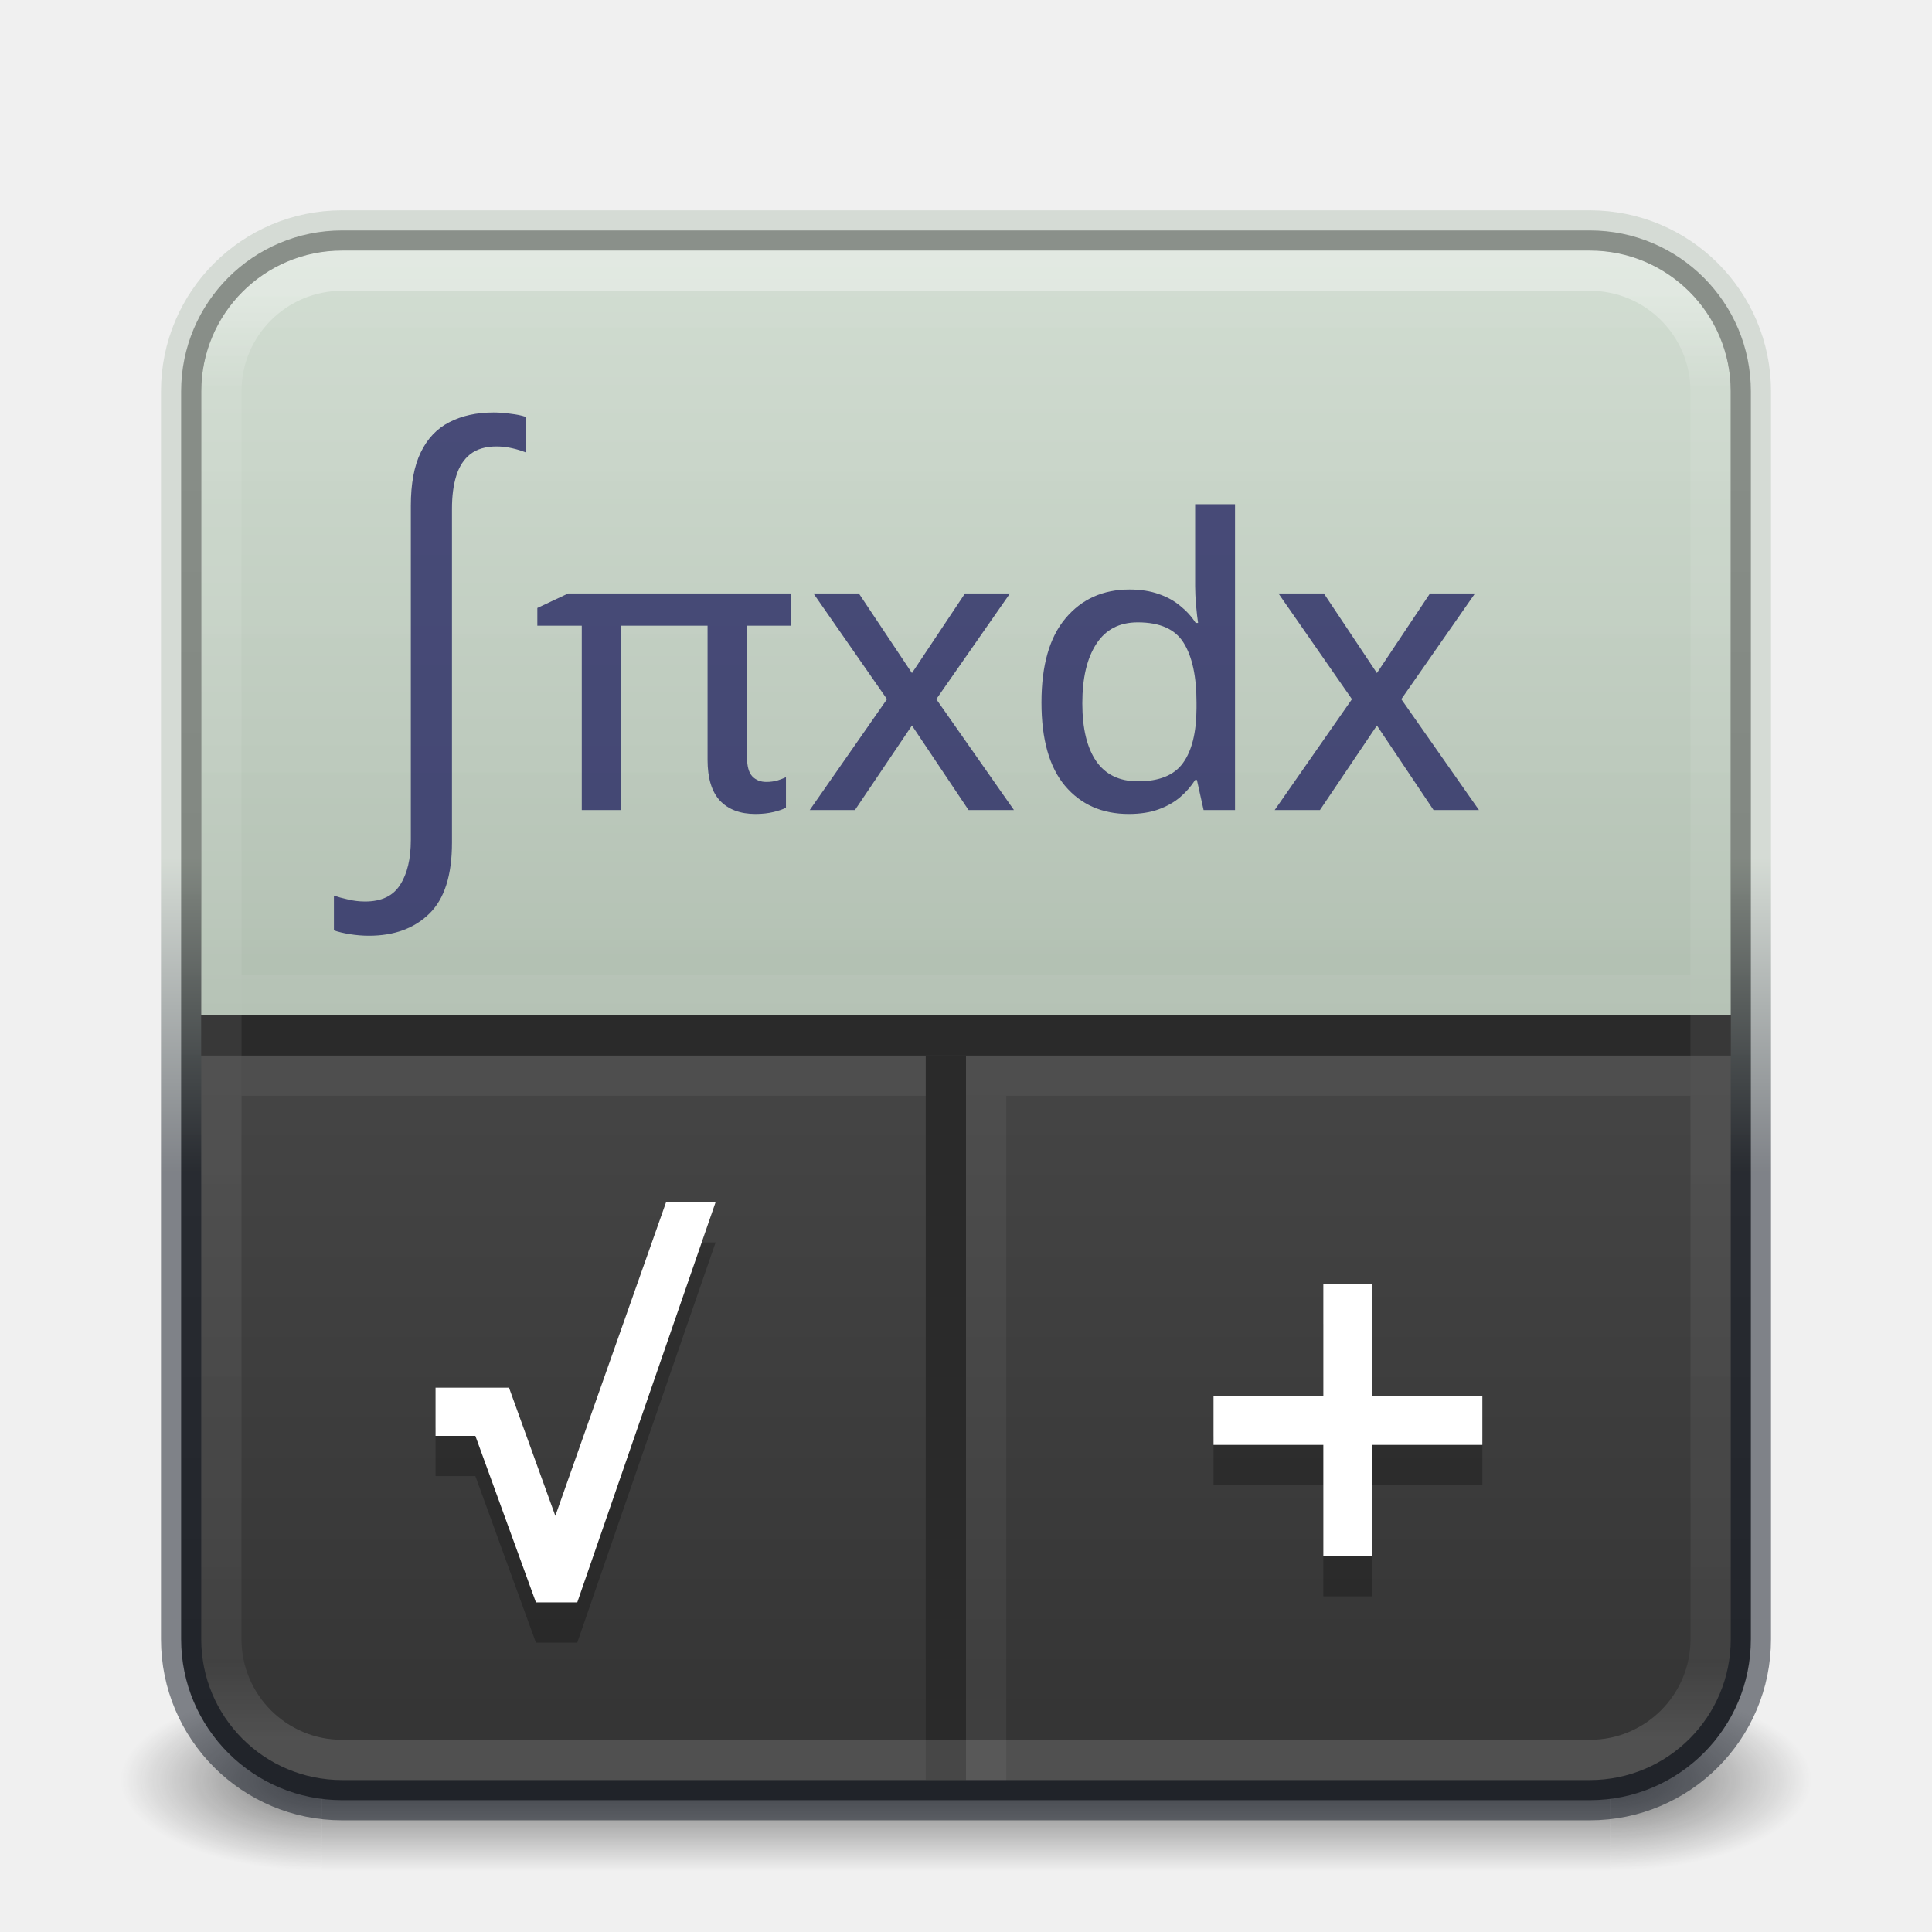
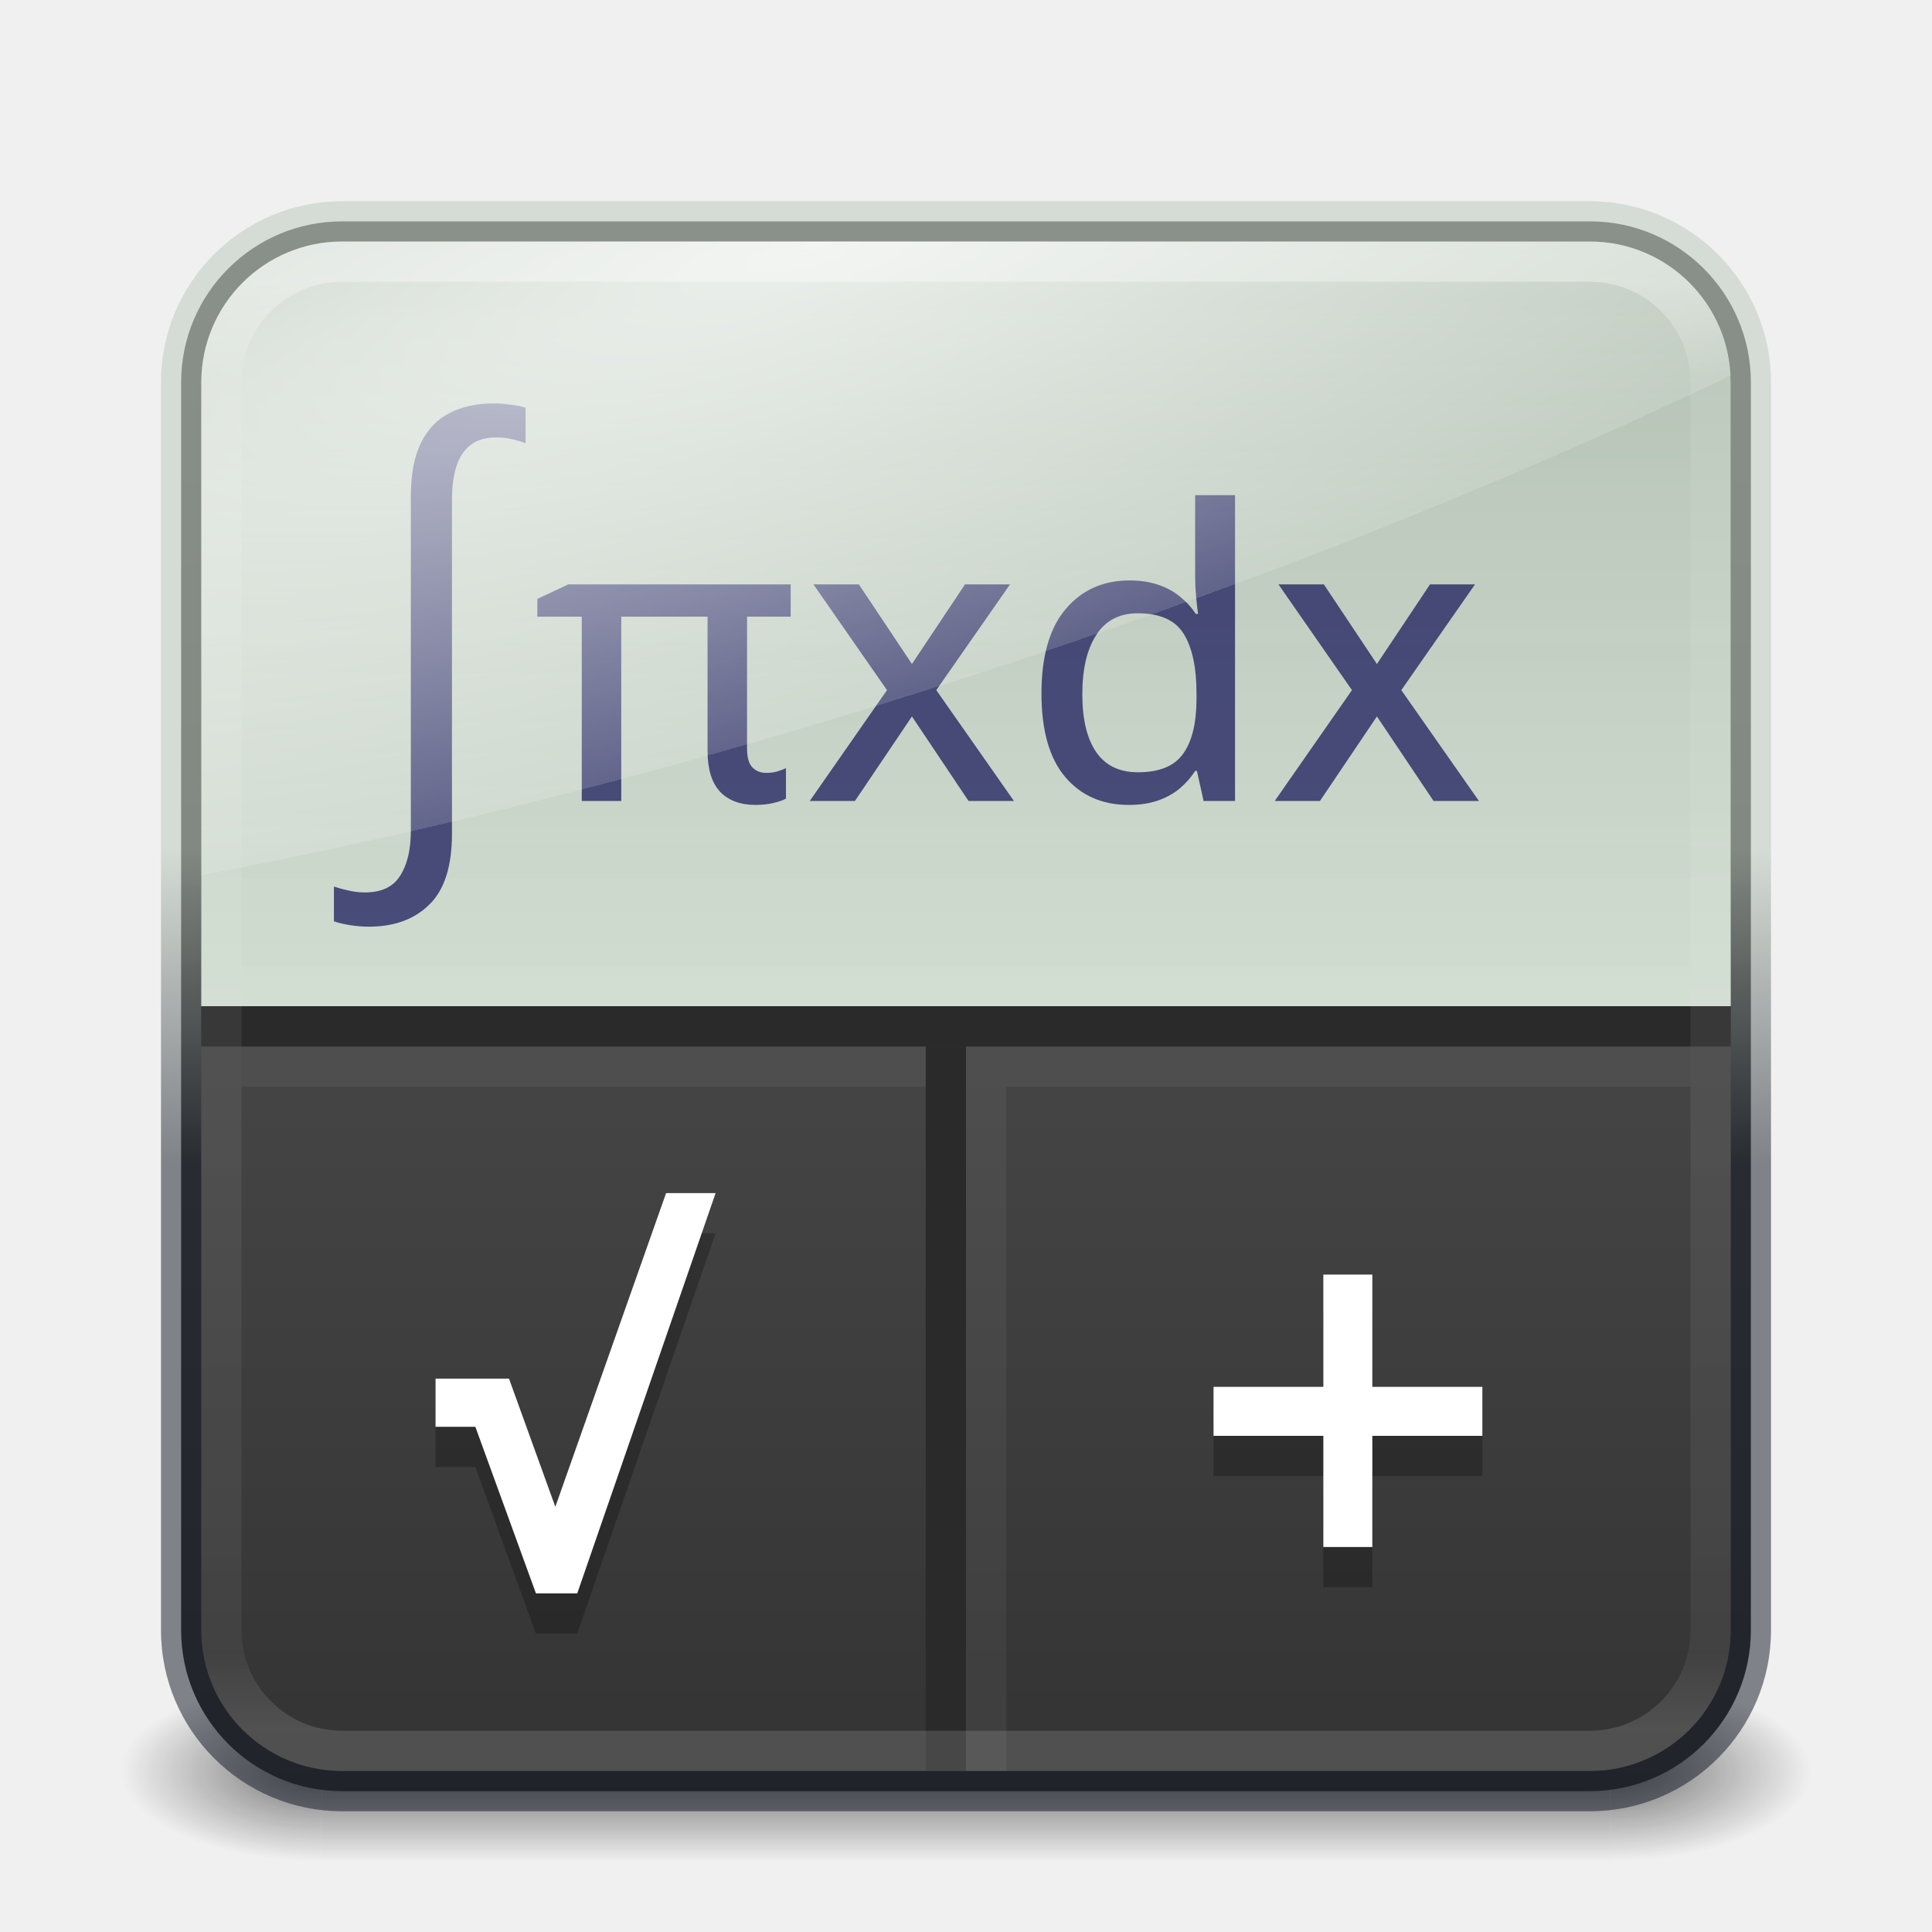
<svg xmlns="http://www.w3.org/2000/svg" width="48" height="48" viewBox="0 0 48 48" fill="none">
-   <path opacity="0.6" d="M45 41.975H40V46.475H45V41.975Z" fill="url(#paint0_radial_856_283)" />
-   <path opacity="0.6" d="M3 46.475H8V41.975H3V46.475Z" fill="url(#paint1_radial_856_283)" />
-   <path opacity="0.6" d="M40 41.975H8V46.475H40V41.975Z" fill="url(#paint2_linear_856_283)" />
-   <path d="M39.5 5.725H8.5C6.291 5.725 4.5 7.516 4.5 9.725V40.725C4.5 42.934 6.291 44.725 8.5 44.725H39.5C41.709 44.725 43.5 42.934 43.5 40.725V9.725C43.5 7.516 41.709 5.725 39.5 5.725Z" fill="url(#paint3_linear_856_283)" stroke="url(#paint4_linear_856_283)" stroke-opacity="0.5" stroke-width="1" />
-   <path d="M5 9.725C5 7.792 6.567 6.225 8.5 6.225H39.5C41.433 6.225 43 7.792 43 9.725V25.225H5V9.725Z" fill="url(#paint5_linear_856_283)" />
-   <path fill-rule="evenodd" clip-rule="evenodd" d="M43 26.225H5V25.225H43V26.225Z" fill="#2A2A2A" />
-   <path fill-rule="evenodd" clip-rule="evenodd" d="M23 44.225V26.225H24V44.225H23Z" fill="#2A2A2A" />
-   <path fill-rule="evenodd" clip-rule="evenodd" d="M25 27.225H42V26.225H24V44.225H25V27.225Z" fill="white" fill-opacity="0.05" />
+   <path opacity="0.6" d="M45 41.75H40V46.25H45V41.75Z" fill="url(#paint0_radial_856_283)" />
+   <path opacity="0.6" d="M3 46.25H8V41.75H3V46.25Z" fill="url(#paint1_radial_856_283)" />
+   <path opacity="0.6" d="M40 41.75H8V46.25H40V41.75Z" fill="url(#paint2_linear_856_283)" />
+   <path d="M39.5 5.5H8.5C6.291 5.5 4.5 7.291 4.5 9.5V40.5C4.5 42.709 6.291 44.5 8.5 44.5H39.5C41.709 44.5 43.5 42.709 43.5 40.5V9.5C43.5 7.291 41.709 5.5 39.5 5.5Z" fill="url(#paint3_linear_856_283)" />
+   <path fill-rule="evenodd" clip-rule="evenodd" d="M8.5 6C6.567 6 5 7.567 5 9.5V40.5C5 42.433 6.567 44 8.5 44H39.5C41.433 44 43 42.433 43 40.5V9.5C43 7.567 41.433 6 39.5 6H8.5ZM4 9.5C4 7.015 6.015 5 8.5 5H39.5C41.985 5 44 7.015 44 9.5V40.5C44 42.985 41.985 45 39.5 45H8.5C6.015 45 4 42.985 4 40.5V9.5Z" fill="url(#paint4_linear_856_283)" fill-opacity="0.5" />
+   <path d="M5 9.5C5 7.567 6.567 6 8.5 6H39.5C41.433 6 43 7.567 43 9.5V25H5V9.5Z" fill="url(#paint5_linear_856_283)" />
+   <path fill-rule="evenodd" clip-rule="evenodd" d="M43 26H5V25H43V26Z" fill="#2A2A2A" />
+   <path fill-rule="evenodd" clip-rule="evenodd" d="M23 44V26H24V44H23Z" fill="#2A2A2A" />
+   <path fill-rule="evenodd" clip-rule="evenodd" d="M25 27H42V26H24V44H25V27Z" fill="white" fill-opacity="0.05" />
  <g opacity="0.8">
-     <path d="M9.166 23.248C9.009 23.248 8.852 23.235 8.696 23.21C8.539 23.185 8.406 23.153 8.296 23.115V22.252C8.393 22.285 8.51 22.317 8.645 22.347C8.785 22.381 8.926 22.398 9.07 22.398C9.477 22.398 9.766 22.26 9.94 21.985C10.118 21.71 10.207 21.337 10.207 20.868V12.565C10.207 12.019 10.289 11.577 10.454 11.238C10.619 10.896 10.856 10.646 11.165 10.489C11.474 10.329 11.84 10.248 12.263 10.248C12.403 10.248 12.545 10.259 12.688 10.28C12.837 10.297 12.959 10.322 13.057 10.356V11.238C12.963 11.2 12.854 11.166 12.727 11.137C12.6 11.107 12.468 11.092 12.333 11.092C12.066 11.092 11.851 11.156 11.685 11.283C11.525 11.41 11.408 11.589 11.336 11.822C11.264 12.051 11.229 12.324 11.229 12.641V20.938C11.229 21.75 11.04 22.338 10.664 22.702C10.291 23.066 9.792 23.248 9.166 23.248Z" fill="#272863" />
-     <path d="M19.039 19.427C19.136 19.427 19.226 19.415 19.307 19.393C19.392 19.366 19.465 19.339 19.527 19.31V20.066C19.459 20.105 19.356 20.141 19.219 20.174C19.086 20.206 18.936 20.223 18.77 20.223C18.389 20.223 18.095 20.112 17.886 19.891C17.681 19.669 17.579 19.332 17.579 18.88V15.545H15.435V20.125H14.454V15.545H13.35V15.105L14.117 14.744H19.644V15.545H18.56V18.821C18.56 19.039 18.604 19.196 18.692 19.29C18.78 19.381 18.895 19.427 19.039 19.427Z" fill="#272863" />
-     <path d="M22.037 17.371L20.21 14.744H21.338L22.657 16.722L23.975 14.744H25.093L23.262 17.371L25.191 20.125H24.063L22.657 18.025L21.241 20.125H20.118L22.037 17.371Z" fill="#272863" />
-     <path d="M28.043 20.223C27.382 20.223 26.854 19.99 26.46 19.524C26.07 19.059 25.875 18.369 25.875 17.454C25.875 16.53 26.075 15.831 26.475 15.359C26.875 14.884 27.404 14.646 28.062 14.646C28.339 14.646 28.581 14.684 28.79 14.759C28.998 14.83 29.177 14.93 29.327 15.057C29.48 15.18 29.607 15.32 29.707 15.477H29.766C29.75 15.376 29.734 15.234 29.717 15.052C29.701 14.866 29.693 14.705 29.693 14.568V12.527H30.684V20.125H29.903L29.737 19.378H29.693C29.595 19.534 29.47 19.677 29.317 19.808C29.167 19.935 28.988 20.035 28.78 20.11C28.572 20.185 28.326 20.223 28.043 20.223ZM28.272 19.412C28.799 19.412 29.172 19.261 29.39 18.958C29.611 18.655 29.724 18.203 29.727 17.601V17.449C29.727 16.808 29.621 16.316 29.41 15.975C29.201 15.633 28.82 15.462 28.267 15.462C27.811 15.462 27.468 15.641 27.237 15.999C27.006 16.354 26.89 16.845 26.89 17.474C26.89 18.099 27.006 18.579 27.237 18.914C27.468 19.246 27.813 19.412 28.272 19.412Z" fill="#272863" />
-     <path d="M33.589 17.371L31.763 14.744H32.891L34.209 16.722L35.528 14.744H36.646L34.815 17.371L36.744 20.125H35.616L34.209 18.025L32.794 20.125H31.67L33.589 17.371Z" fill="#272863" />
+     <path d="M9.166 23.023C9.009 23.023 8.852 23.01 8.696 22.985C8.539 22.96 8.406 22.928 8.296 22.89V22.026C8.393 22.06 8.51 22.092 8.645 22.122C8.785 22.156 8.926 22.172 9.07 22.172C9.477 22.172 9.766 22.035 9.94 21.76C10.118 21.485 10.207 21.112 10.207 20.643V12.34C10.207 11.794 10.289 11.352 10.454 11.013C10.619 10.671 10.856 10.421 11.165 10.264C11.474 10.104 11.84 10.023 12.263 10.023C12.403 10.023 12.545 10.034 12.688 10.055C12.837 10.072 12.959 10.097 13.057 10.131V11.013C12.963 10.975 12.854 10.941 12.727 10.912C12.6 10.882 12.468 10.867 12.333 10.867C12.066 10.867 11.851 10.931 11.685 11.058C11.525 11.185 11.408 11.364 11.336 11.597C11.264 11.826 11.229 12.099 11.229 12.416V20.712C11.229 21.525 11.04 22.113 10.664 22.477C10.291 22.841 9.792 23.023 9.166 23.023Z" fill="#272863" />
+     <path d="M19.039 19.202C19.136 19.202 19.226 19.19 19.307 19.168C19.392 19.142 19.465 19.114 19.527 19.085V19.841C19.459 19.881 19.356 19.916 19.219 19.949C19.086 19.981 18.936 19.998 18.77 19.998C18.389 19.998 18.095 19.887 17.886 19.666C17.681 19.444 17.579 19.107 17.579 18.655V15.32H15.435V19.9H14.454V15.32H13.35V14.88L14.117 14.519H19.644V15.32H18.56V18.596C18.56 18.814 18.604 18.971 18.692 19.065C18.78 19.156 18.895 19.202 19.039 19.202Z" fill="#272863" />
+     <path d="M22.037 17.146L20.21 14.519H21.338L22.657 16.497L23.975 14.519H25.093L23.262 17.146L25.191 19.9H24.063L22.657 17.8L21.241 19.9H20.118L22.037 17.146Z" fill="#272863" />
+     <path d="M28.043 19.998C27.382 19.998 26.854 19.765 26.46 19.299C26.07 18.834 25.875 18.144 25.875 17.229C25.875 16.305 26.075 15.606 26.475 15.134C26.875 14.659 27.404 14.421 28.062 14.421C28.339 14.421 28.581 14.459 28.79 14.534C28.998 14.605 29.177 14.705 29.327 14.832C29.48 14.955 29.607 15.095 29.707 15.252H29.766C29.75 15.151 29.734 15.009 29.717 14.827C29.701 14.641 29.693 14.48 29.693 14.343V12.302H30.684V19.9H29.903L29.737 19.153H29.693C29.595 19.309 29.47 19.452 29.317 19.583C29.167 19.71 28.988 19.811 28.78 19.885C28.572 19.96 28.326 19.998 28.043 19.998ZM28.272 19.187C28.799 19.187 29.172 19.036 29.39 18.733C29.611 18.43 29.724 17.978 29.727 17.376V17.224C29.727 16.583 29.621 16.091 29.41 15.75C29.201 15.408 28.82 15.237 28.267 15.237C27.811 15.237 27.468 15.416 27.237 15.774C27.006 16.129 26.89 16.62 26.89 17.249C26.89 17.874 27.006 18.354 27.237 18.689C27.468 19.021 27.813 19.187 28.272 19.187Z" fill="#272863" />
+     <path d="M33.589 17.146L31.763 14.519H32.891L34.209 16.497L35.528 14.519H36.646L34.815 17.146L36.744 19.9H35.616L34.209 17.8L32.794 19.9H31.67L33.589 17.146Z" fill="#272863" />
  </g>
-   <path fill-rule="evenodd" clip-rule="evenodd" d="M23 27.225L6 27.225V26.225L23 26.225V27.225Z" fill="white" fill-opacity="0.05" />
-   <path fill-rule="evenodd" clip-rule="evenodd" d="M42 25.225L6 25.225V24.225L42 24.225V25.225Z" fill="white" fill-opacity="0.05" />
-   <path d="M13.315 40.811L11.81 36.673H10.821V35.477H12.646L13.797 38.661L16.549 30.867H17.779L14.342 40.811H13.315Z" fill="black" fill-opacity="0.25" />
-   <path d="M13.315 39.811L11.81 35.673H10.821V34.477H12.646L13.797 37.661L16.549 29.867H17.779L14.342 39.811H13.315Z" fill="white" />
-   <path d="M34.095 35.681H36.829V36.898H34.095V39.66H32.878V36.898H30.15V35.681H32.878V32.892H34.095V35.681Z" fill="black" fill-opacity="0.25" />
-   <path d="M34.095 34.681H36.829V35.898H34.095V38.66H32.878V35.898H30.15V34.681H32.878V31.892H34.095V34.681Z" fill="white" />
-   <path opacity="0.35" d="M39.5 6.725H8.5C6.843 6.725 5.5 8.068 5.5 9.725V40.725C5.5 42.382 6.843 43.725 8.5 43.725H39.5C41.157 43.725 42.5 42.382 42.5 40.725V9.725C42.5 8.068 41.157 6.725 39.5 6.725Z" stroke="url(#paint6_linear_856_283)" stroke-linecap="round" stroke-linejoin="round" />
+   <path d="M5 9.5C5 7.567 6.567 6 8.5 6H39.5C41.433 6 43 7.567 43 9.5V25H5V9.5Z" fill="url(#paint6_radial_856_283)" fill-opacity="0.75" />
+   <path fill-rule="evenodd" clip-rule="evenodd" d="M23 27L6 27V26L23 26V27Z" fill="white" fill-opacity="0.05" />
+   <path fill-rule="evenodd" clip-rule="evenodd" d="M42 25L6 25V24L42 24V25Z" fill="white" fill-opacity="0.05" />
+   <path d="M13.315 40.586L11.81 36.448H10.821V35.252H12.646L13.797 38.436L16.549 30.642H17.779L14.342 40.586H13.315Z" fill="black" fill-opacity="0.25" />
+   <path d="M13.315 39.586L11.81 35.448H10.821V34.252H12.646L13.797 37.436L16.549 29.642H17.779L14.342 39.586H13.315Z" fill="white" />
+   <path d="M34.095 35.456H36.829V36.673H34.095V39.435H32.878V36.673H30.15V35.456H32.878V32.667H34.095V35.456Z" fill="black" fill-opacity="0.25" />
+   <path d="M34.095 34.456H36.829V35.673H34.095V38.435H32.878V35.673H30.15V34.456H32.878V31.667H34.095V34.456Z" fill="white" />
+   <path opacity="0.35" d="M39.5 6.5H8.5C6.843 6.5 5.5 7.843 5.5 9.5V40.5C5.5 42.157 6.843 43.5 8.5 43.5H39.5C41.157 43.5 42.5 42.157 42.5 40.5V9.5C42.5 7.843 41.157 6.5 39.5 6.5Z" stroke="url(#paint7_linear_856_283)" stroke-linecap="round" stroke-linejoin="round" />
  <defs>
-     <radialGradient id="paint0_radial_856_283" cx="0" cy="0" r="1" gradientUnits="userSpaceOnUse" gradientTransform="translate(39.993 44.225) scale(5.00946 2.25)">
+     <radialGradient id="paint0_radial_856_283" cx="0" cy="0" r="1" gradientUnits="userSpaceOnUse" gradientTransform="translate(39.993 44) scale(5.00946 2.25)">
      <stop stop-color="#181818" />
      <stop offset="1" stop-color="#181818" stop-opacity="0" />
    </radialGradient>
-     <radialGradient id="paint1_radial_856_283" cx="0" cy="0" r="1" gradientUnits="userSpaceOnUse" gradientTransform="translate(8.00702 44.225) rotate(180) scale(5.00946 2.25)">
+     <radialGradient id="paint1_radial_856_283" cx="0" cy="0" r="1" gradientUnits="userSpaceOnUse" gradientTransform="translate(8.00702 44) rotate(180) scale(5.00946 2.25)">
      <stop stop-color="#181818" />
      <stop offset="1" stop-color="#181818" stop-opacity="0" />
    </radialGradient>
-     <linearGradient id="paint2_linear_856_283" x1="25.209" y1="46.493" x2="25.209" y2="41.975" gradientUnits="userSpaceOnUse">
+     <linearGradient id="paint2_linear_856_283" x1="25.209" y1="46.268" x2="25.209" y2="41.75" gradientUnits="userSpaceOnUse">
      <stop stop-color="#181818" stop-opacity="0" />
      <stop offset="0.5" stop-color="#181818" />
      <stop offset="1" stop-color="#181818" stop-opacity="0" />
    </linearGradient>
-     <linearGradient id="paint3_linear_856_283" x1="24" y1="5.698" x2="24" y2="44.72" gradientUnits="userSpaceOnUse">
+     <linearGradient id="paint3_linear_856_283" x1="24" y1="5.473" x2="24" y2="44.495" gradientUnits="userSpaceOnUse">
      <stop stop-color="#5A5A5A" />
      <stop offset="1" stop-color="#333333" />
    </linearGradient>
-     <linearGradient id="paint4_linear_856_283" x1="24" y1="5.725" x2="24" y2="44.725" gradientUnits="userSpaceOnUse">
+     <linearGradient id="paint4_linear_856_283" x1="24" y1="5.5" x2="24" y2="44.5" gradientUnits="userSpaceOnUse">
      <stop offset="0.4" stop-color="#B9C6B9" />
      <stop offset="0.6" stop-color="#0E141F" />
    </linearGradient>
-     <linearGradient id="paint5_linear_856_283" x1="20.462" y1="6.176" x2="20.462" y2="25.26" gradientUnits="userSpaceOnUse">
-       <stop stop-color="#DAE6DA" stop-opacity="0.941" />
-       <stop offset="1" stop-color="#B1BFB1" />
+     <linearGradient id="paint5_linear_856_283" x1="20.462" y1="5.951" x2="20.462" y2="25.035" gradientUnits="userSpaceOnUse">
+       <stop stop-color="#B1BFB1" />
+       <stop offset="1" stop-color="#DAE6DA" stop-opacity="0.941" />
    </linearGradient>
-     <linearGradient id="paint6_linear_856_283" x1="39" y1="7.225" x2="39" y2="43.17" gradientUnits="userSpaceOnUse">
+     <radialGradient id="paint6_radial_856_283" cx="0" cy="0" r="1" gradientUnits="userSpaceOnUse" gradientTransform="translate(20.5 6) rotate(72.0904) scale(11.3815 43.7717)">
+       <stop stop-color="white" />
+       <stop offset="1" stop-color="white" stop-opacity="0.2" />
+       <stop offset="1" stop-color="white" stop-opacity="0" />
+     </radialGradient>
+     <linearGradient id="paint7_linear_856_283" x1="39" y1="7" x2="39" y2="42.945" gradientUnits="userSpaceOnUse">
      <stop stop-color="white" />
      <stop offset="0.068" stop-color="white" stop-opacity="0.235" />
      <stop offset="0.947" stop-color="white" stop-opacity="0.157" />
      <stop offset="1" stop-color="white" stop-opacity="0.392" />
    </linearGradient>
  </defs>
</svg>
